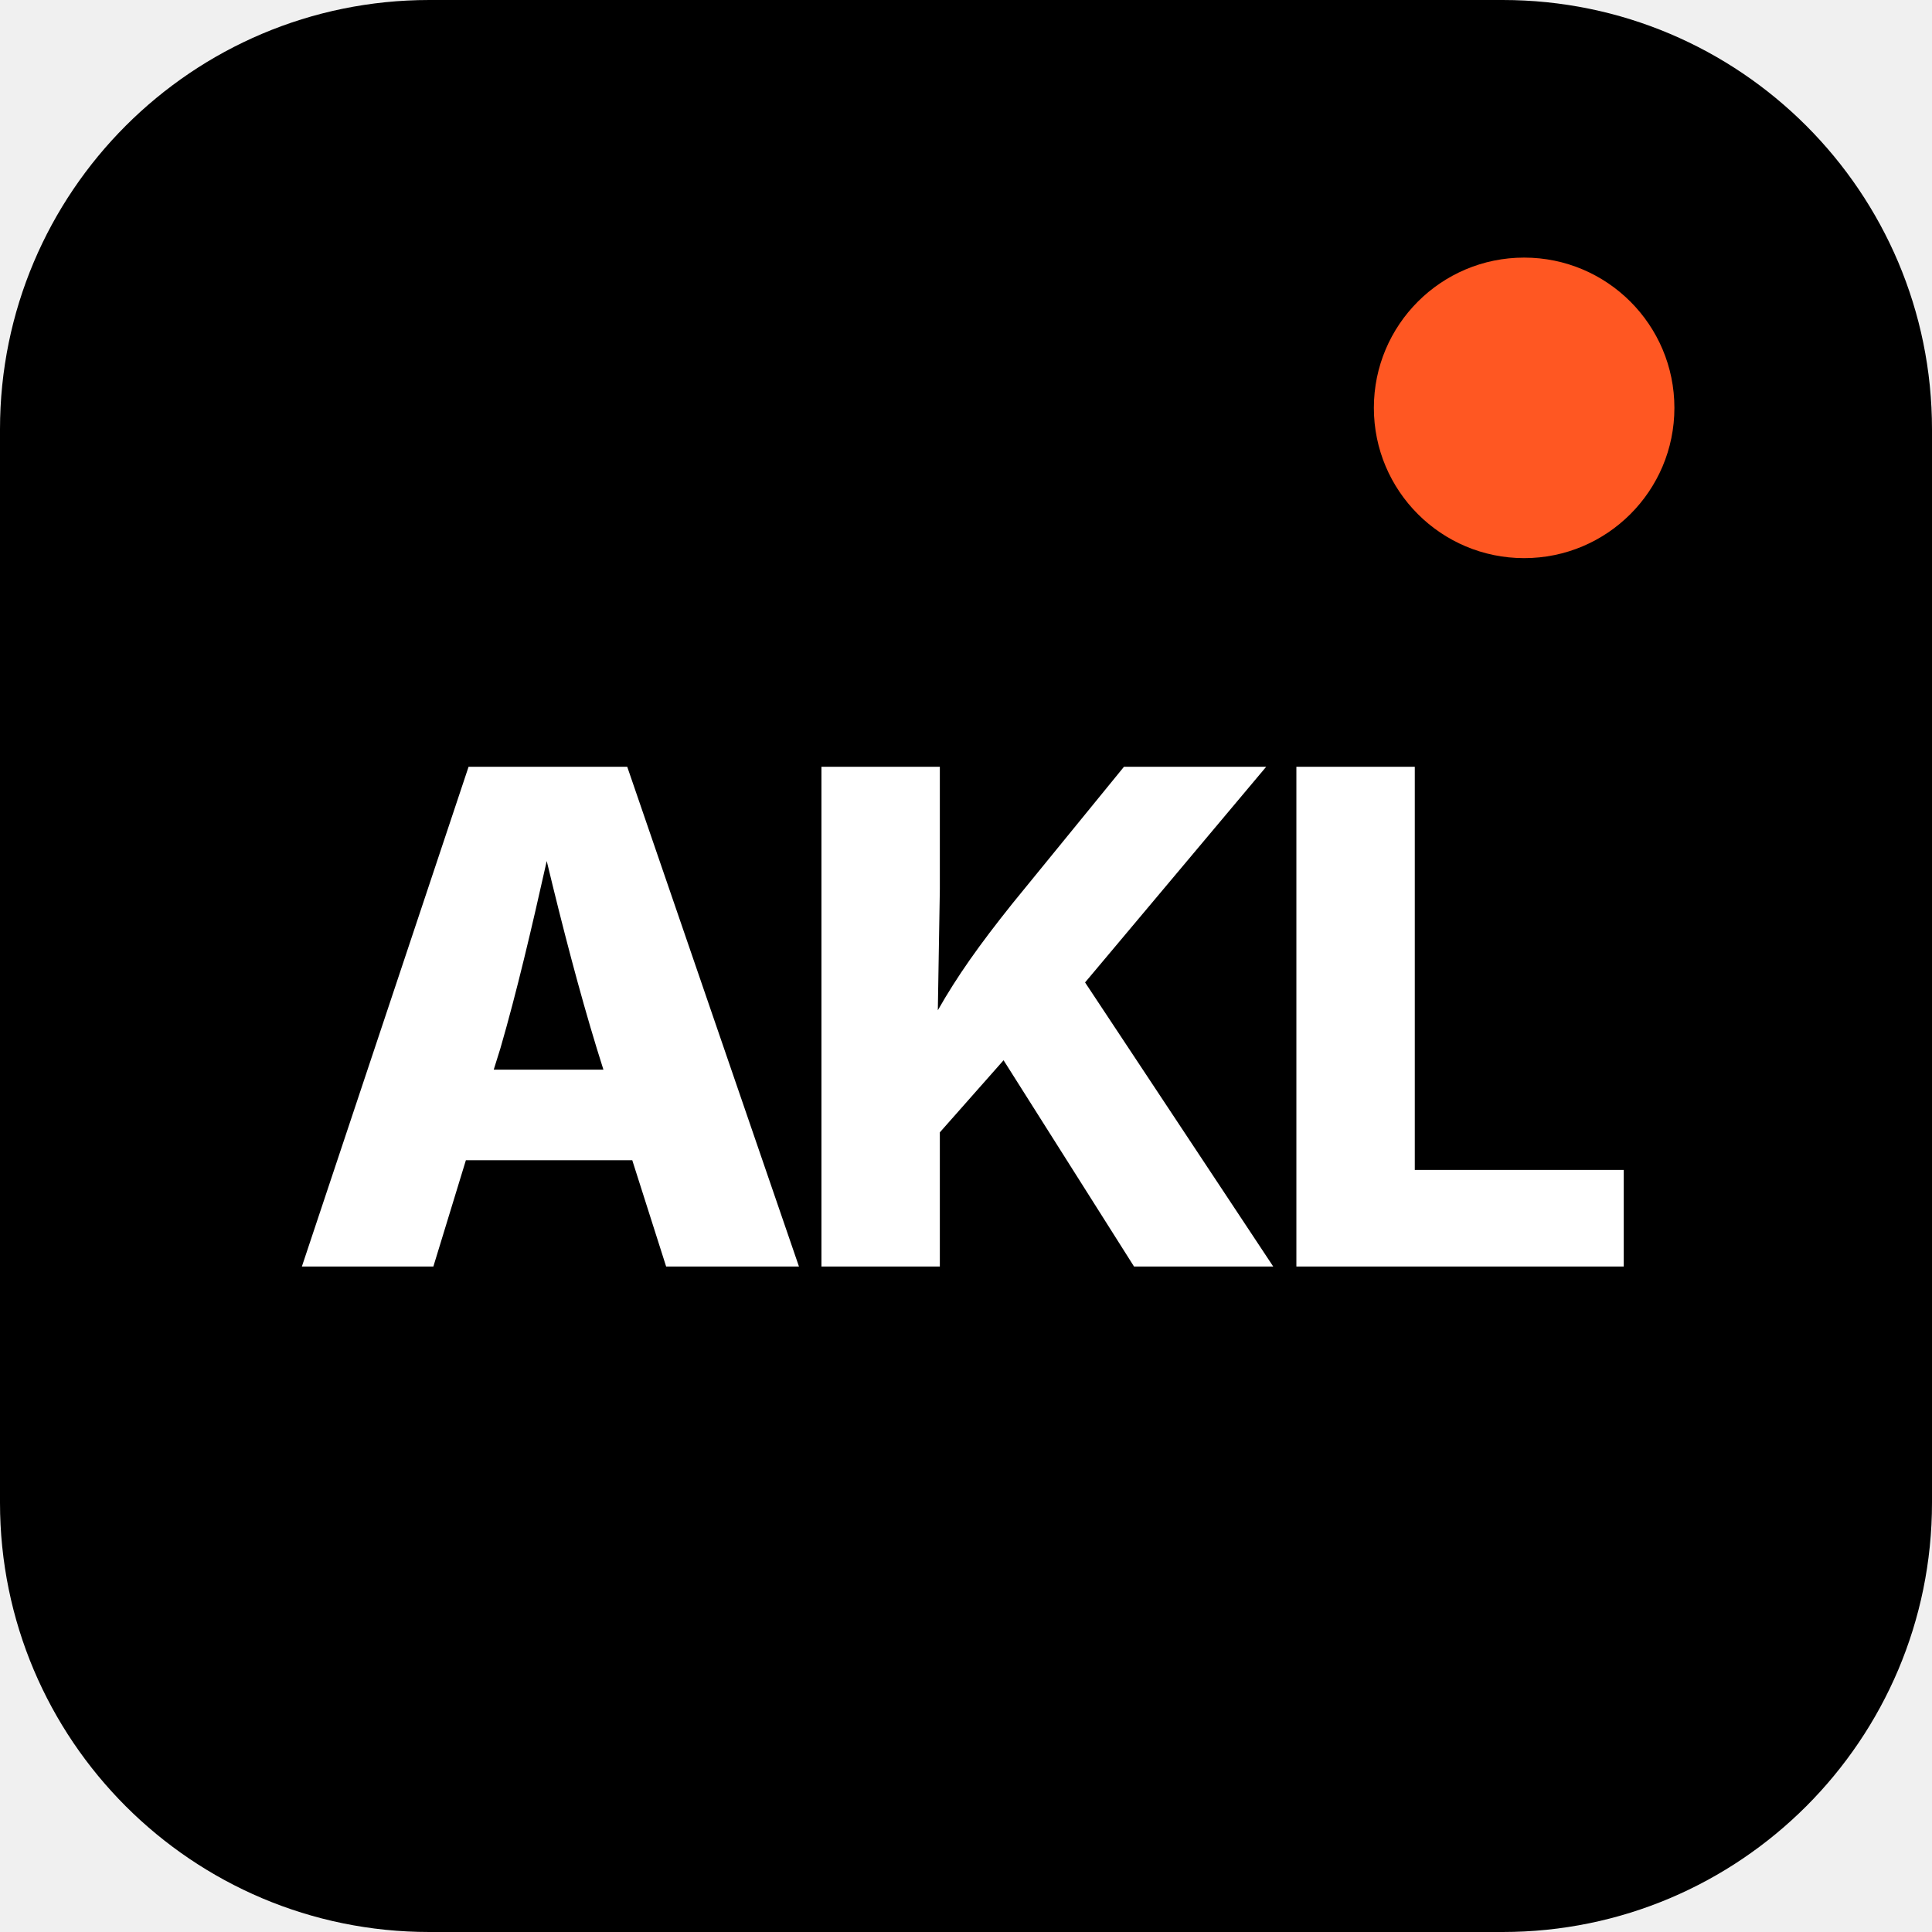
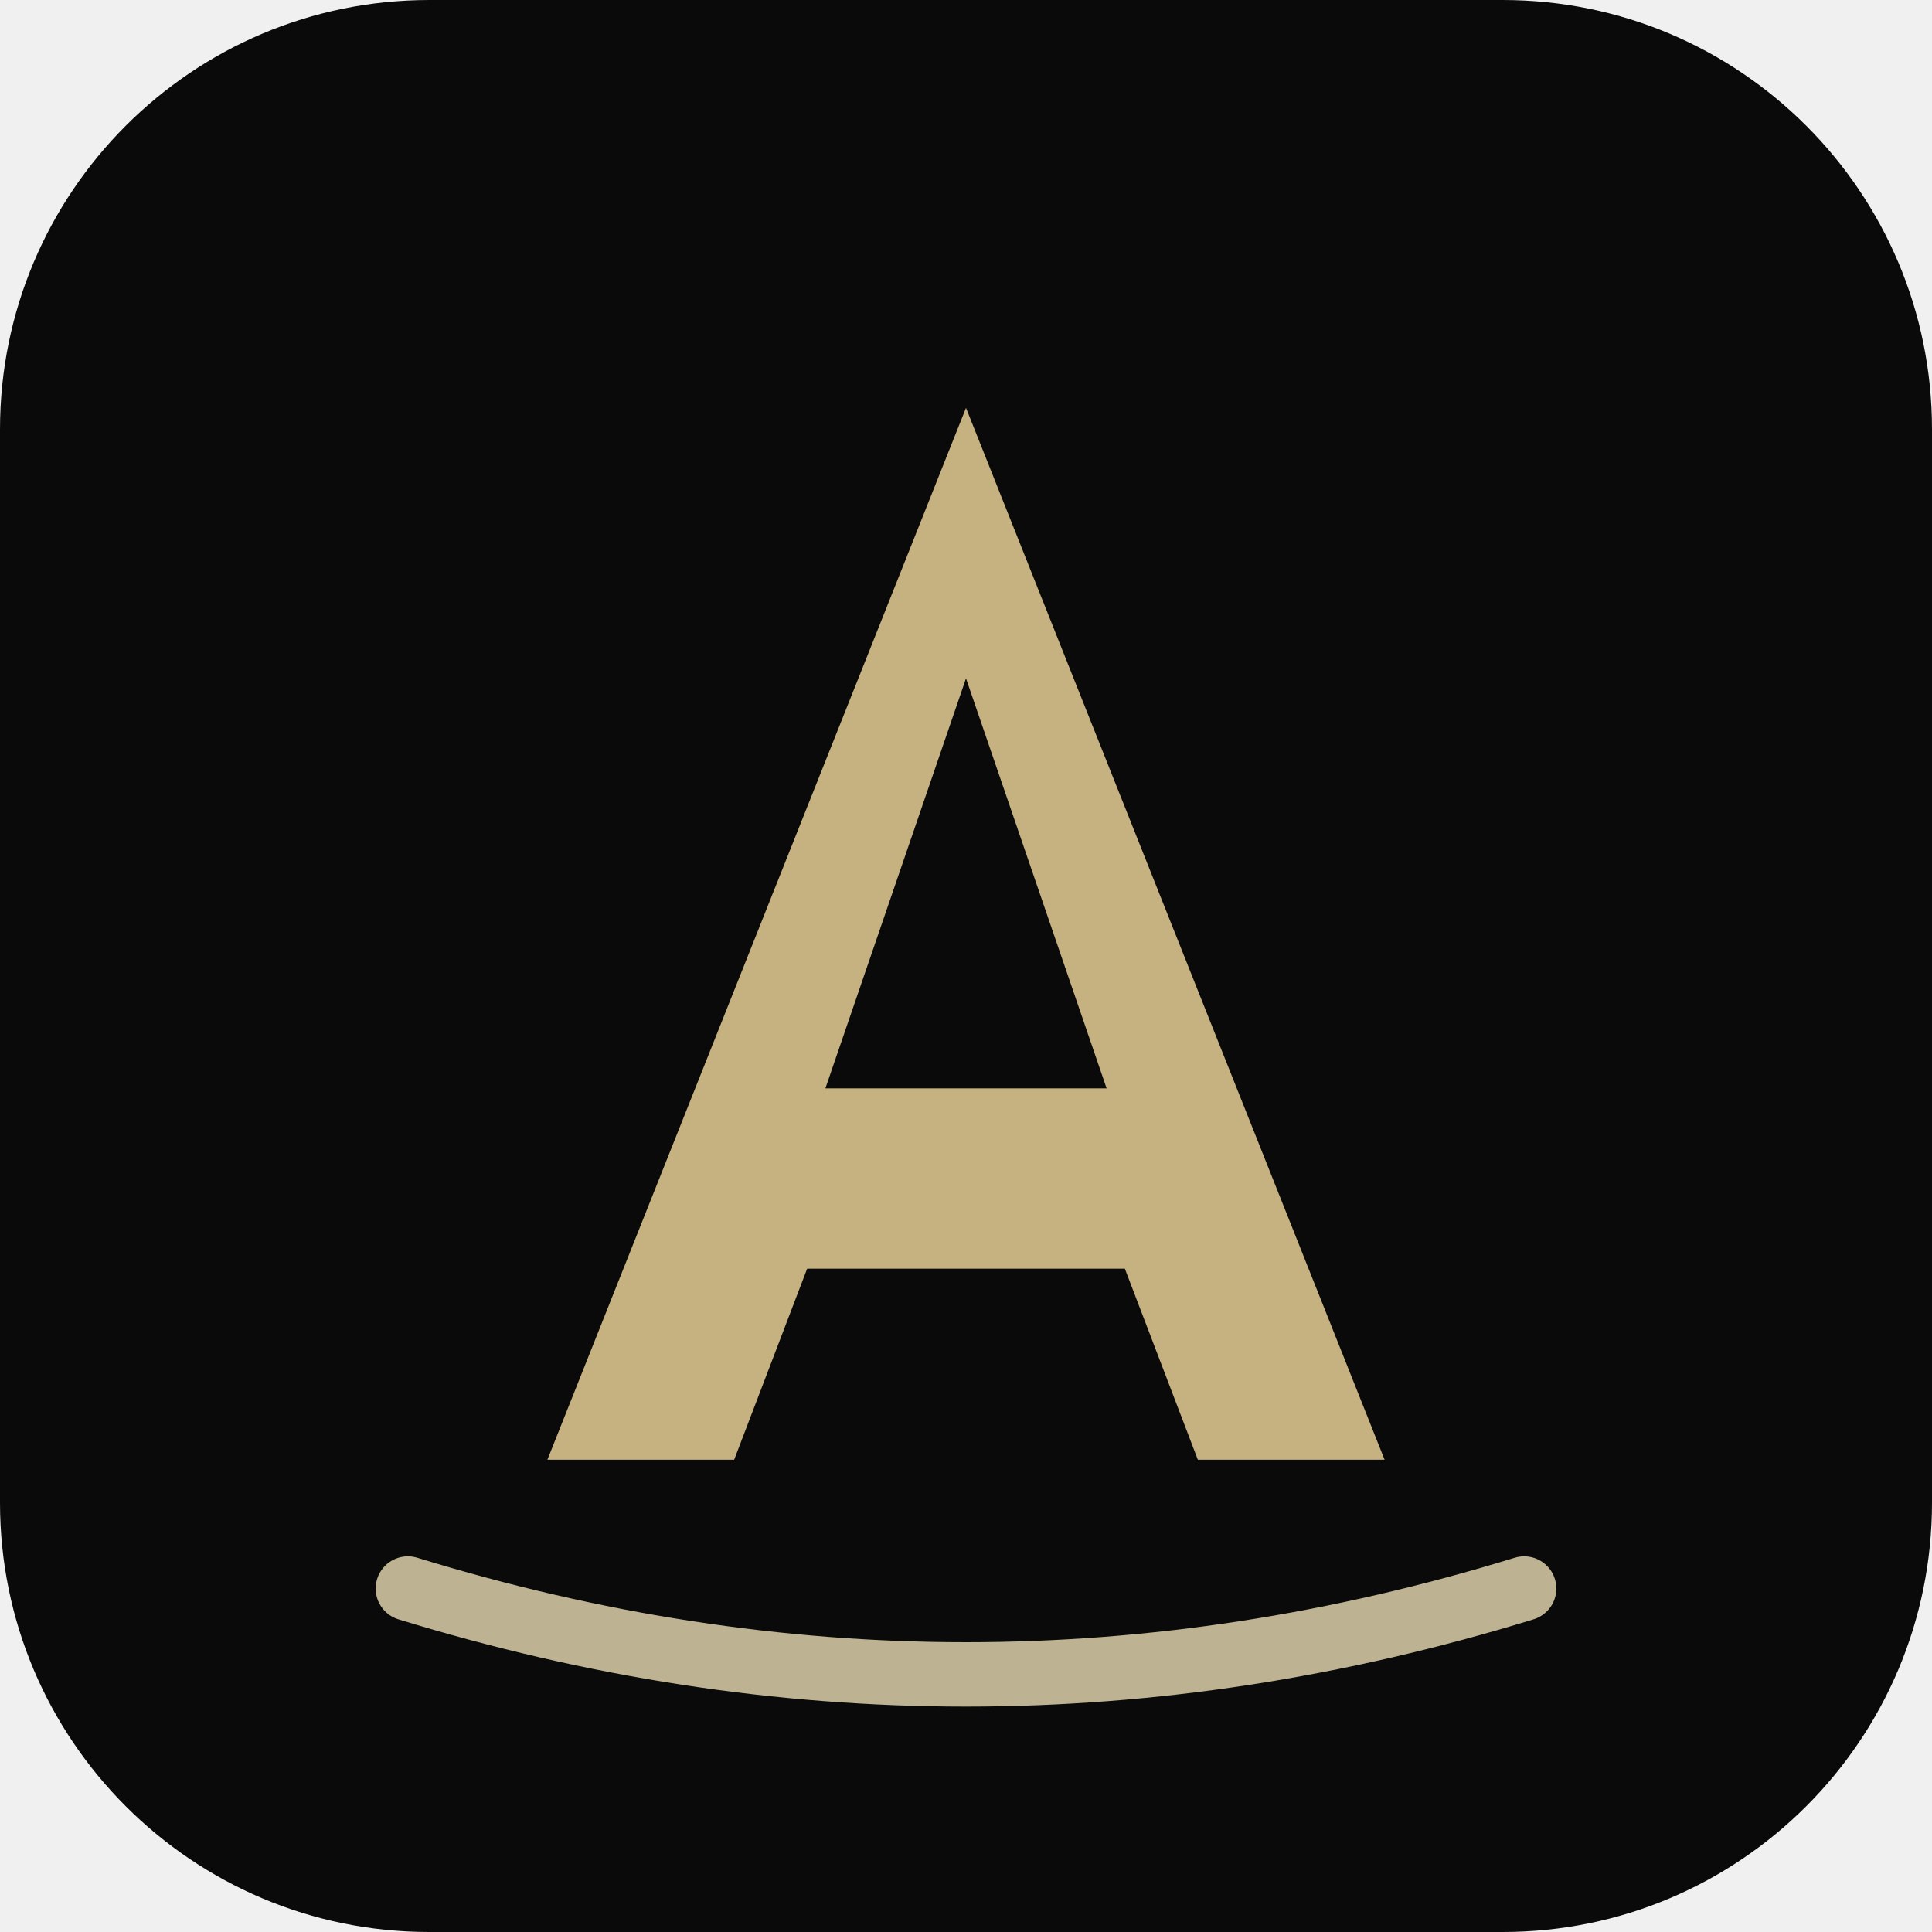
<svg xmlns="http://www.w3.org/2000/svg" viewBox="0 0 180 180" fill="none">
-   <rect width="180" height="180" rx="40" fill="#000000" />
-   <text x="90" y="118" text-anchor="middle" font-family="system-ui, -apple-system, BlinkMacSystemFont, 'Segoe UI', sans-serif" font-size="64" font-weight="800" letter-spacing="-3" fill="#FFFFFF">AKL</text>
-   <circle cx="142" cy="38" r="14" fill="#FF5722" />
+   <rect width="180" height="180" rx="40" fill="#0a0a0a" />
+   <path d="M90 38L129 136h-17.4l-6.8-17.8H75.2L68.4 136H51L90 38zm-13.1 63.4h26.2L90 63.2l-13.1 38.2z" fill="#c6b281" />
+   <path d="M38 148 Q90 164 142 148" stroke="#ddd0aa" stroke-width="6" stroke-linecap="round" opacity="0.85" />
</svg>
